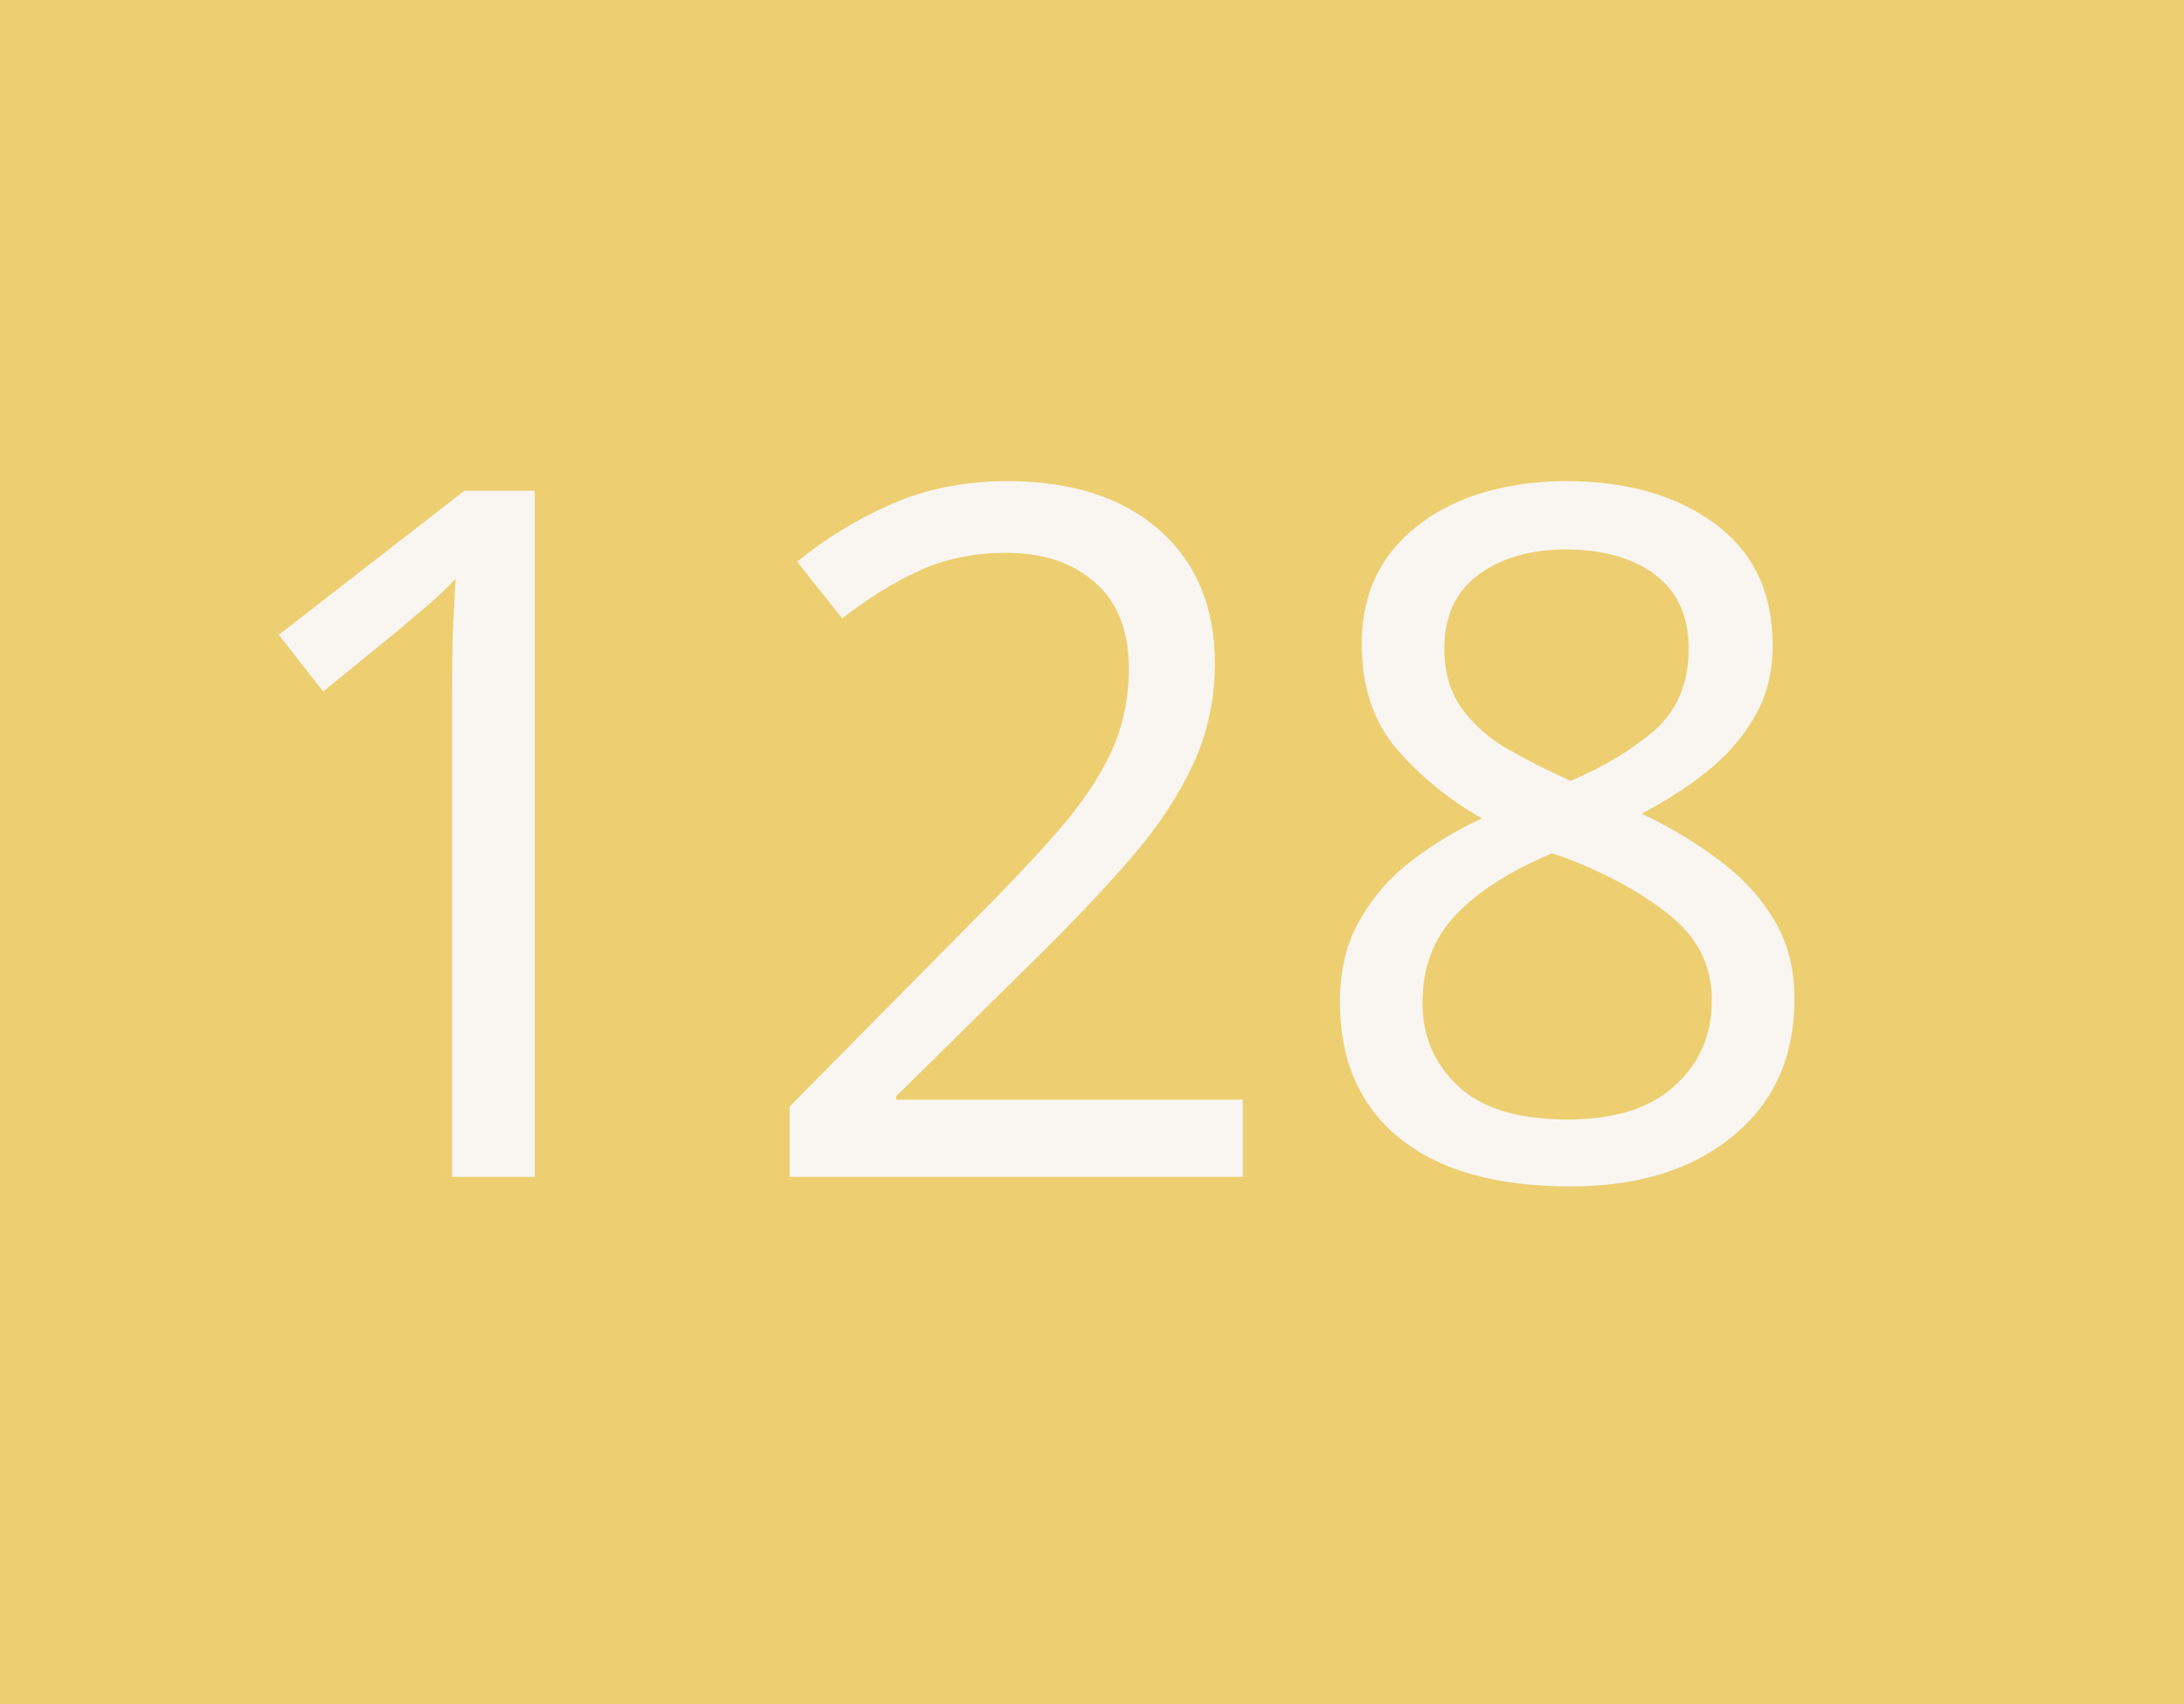
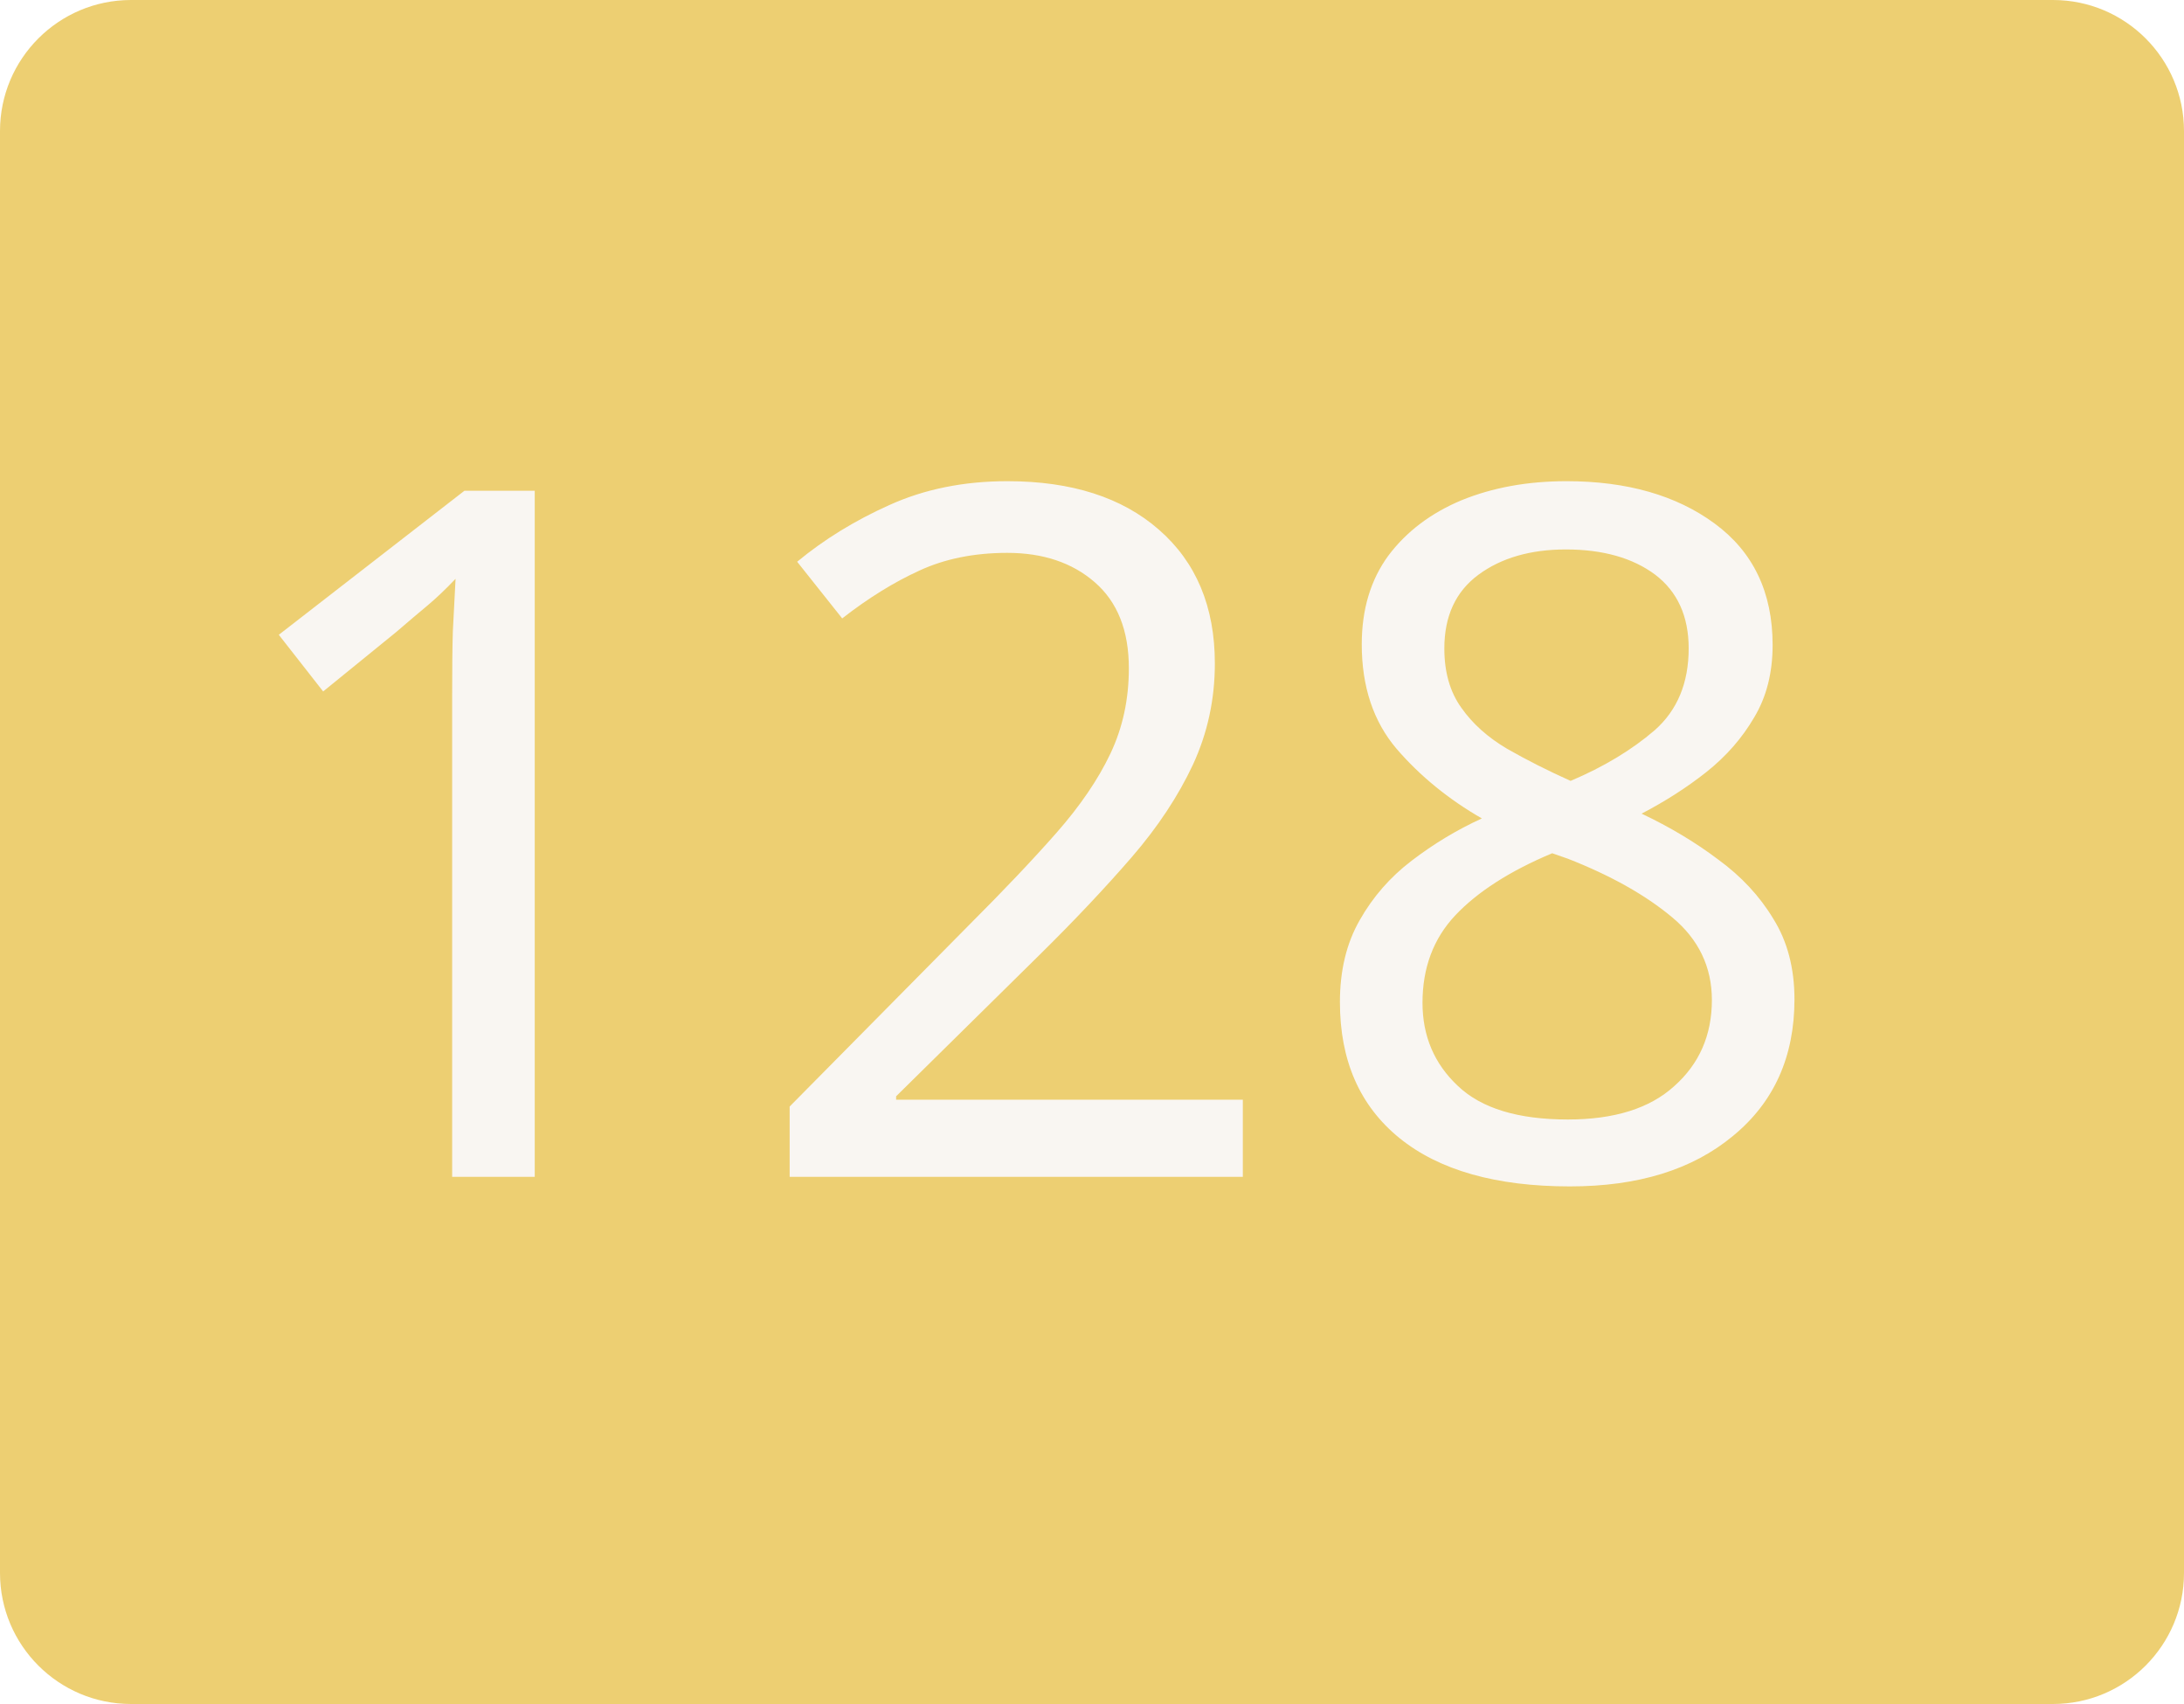
<svg xmlns="http://www.w3.org/2000/svg" width="50" height="39" id="svg2" version="1.1">
  <defs id="defs4" />
  <g id="layer1" transform="translate(0,-1013.362)">
-     <rect style="color:#000000;fill:#edcf72;fill-opacity:1;fill-rule:nonzero;stroke:none;stroke-width:1;marker:none;visibility:visible;display:inline;overflow:visible;enable-background:accumulate" id="rect3037" width="50" height="39" x="0" y="1013.362" ry="0" />
+     <rect style="color:#000000;fill:#edcf72;fill-opacity:1;fill-rule:nonzero;stroke:none;stroke-width:1;marker:none;visibility:visible;display:inline;overflow:visible;enable-background:accumulate" id="rect3037" width="50" height="39" x="0" y="1013.362" ry="3" />
    <text xml:space="preserve" style="font-size:23px;font-style:normal;font-variant:normal;font-weight:bold;font-stretch:normal;text-align:start;line-height:125%;letter-spacing:0px;word-spacing:0px;writing-mode:lr-tb;text-anchor:start;fill:#f9f6f2;fill-opacity:1;stroke:none;font-family:Sans;-inkscape-font-specification:Sans Bold" x="4.429" y="1040.296" id="text2985">
      <tspan id="tspan2987" x="4.429" y="1040.296" style="font-size:22px;font-style:normal;font-variant:normal;font-weight:500;font-stretch:normal;text-align:start;line-height:125%;writing-mode:lr-tb;text-anchor:start;fill:#f9f6f2;fill-opacity:1;font-family:Clear Sans Medium;-inkscape-font-specification:'Clear Sans Medium, Medium'">128</tspan>
    </text>
  </g>
</svg>
